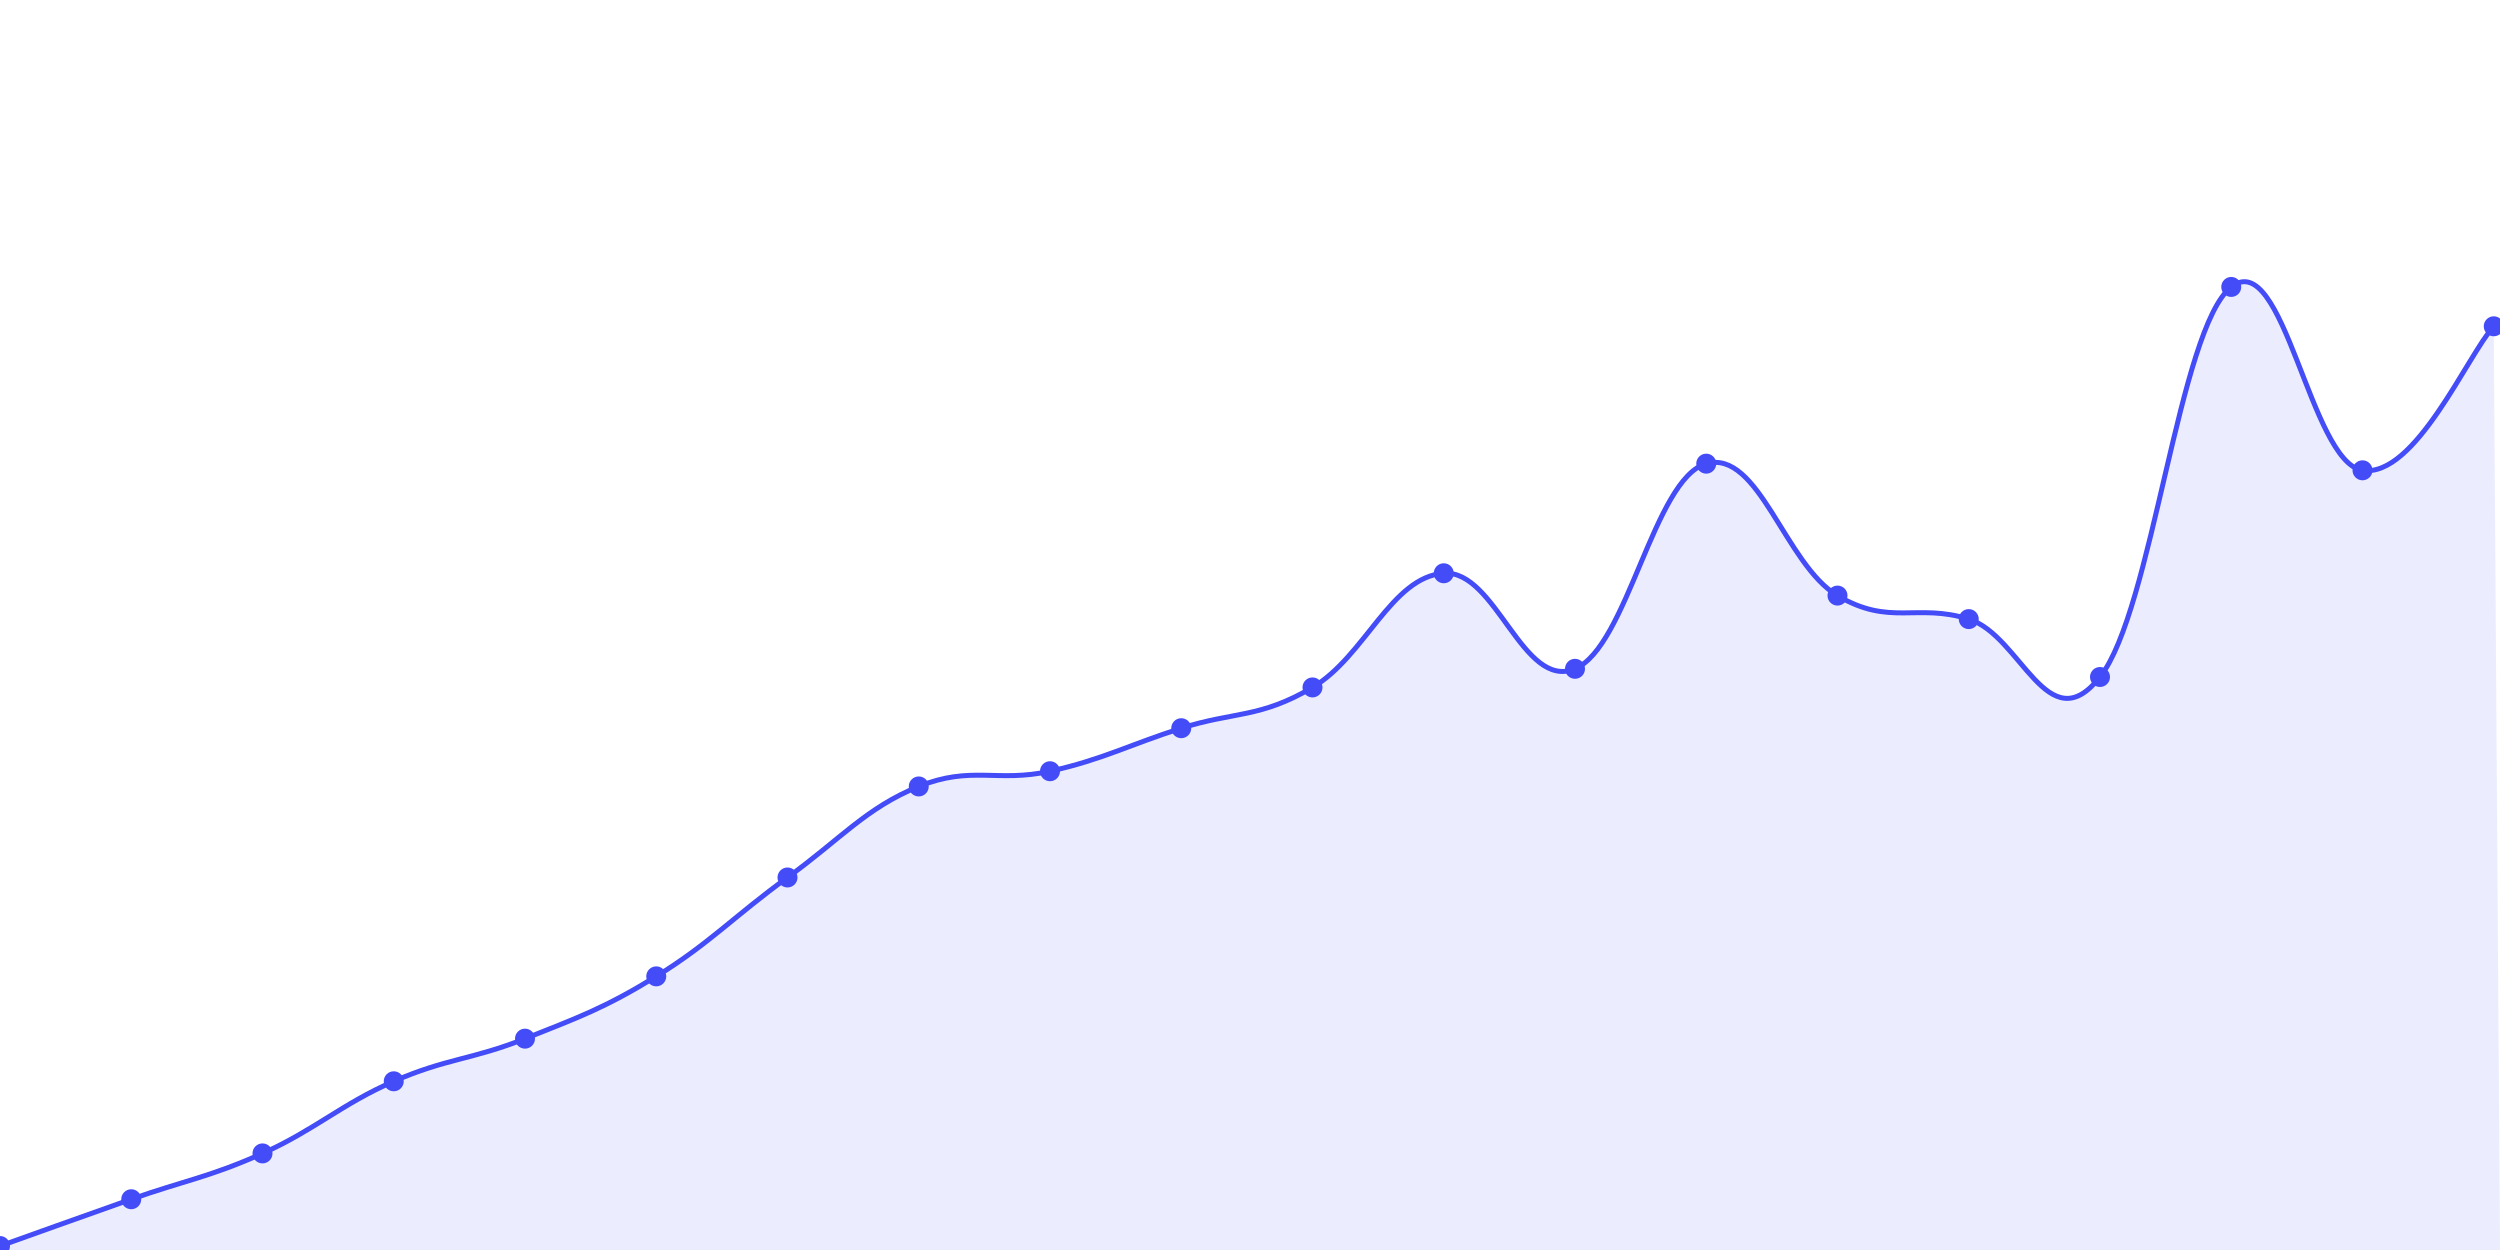
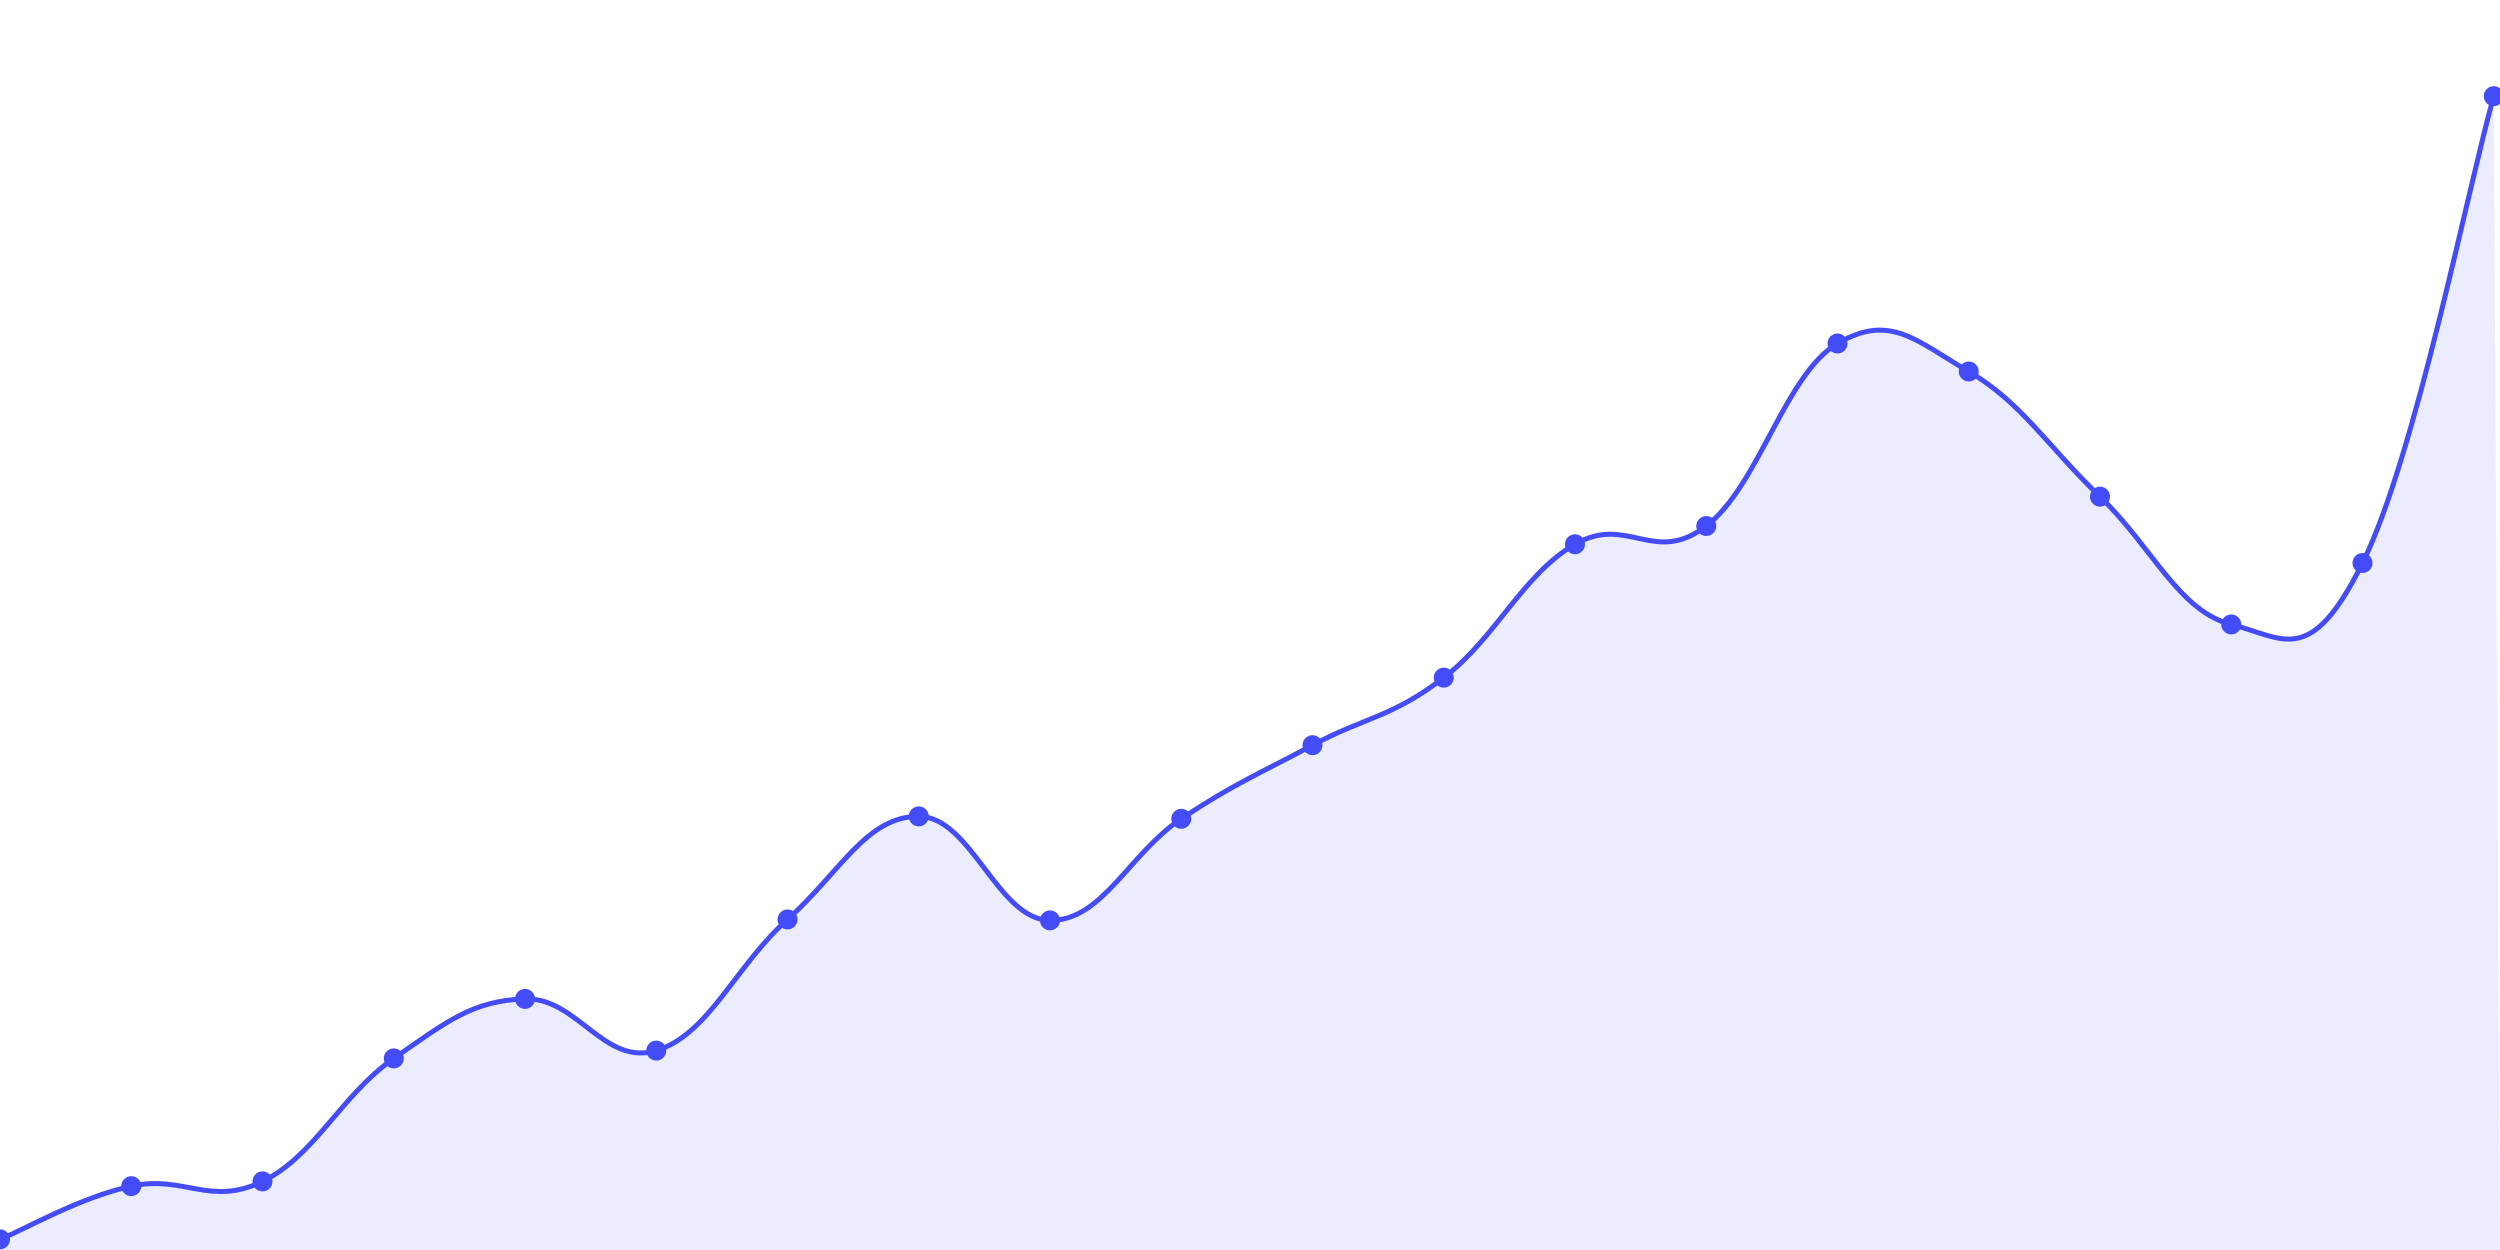
<svg xmlns="http://www.w3.org/2000/svg" height="auto" viewBox="0 0 2000 1000">
-   <path d="M0 996.822c21-7.486 63-22.613 105-37.431 42-14.819 63-17.79 105-36.662 42-18.871 63-39.334 105-57.695 42-18.36 63-17.32 105-34.11 42-16.789 63-24.047 105-49.836 42-25.788 63-48.72 105-79.106 42-30.385 63-55.822 105-72.821 42-17 63-2.855 105-12.175s63-21.015 105-34.423c42-13.407 63-7.826 105-32.615s63-88.348 105-91.329c42-2.981 63 93.962 105 76.424 42-17.538 63-152.398 105-164.112 42-11.714 63 80.673 105 105.543 42 24.87 63 5.781 105 18.806 42 13.025 63 99.464 105 46.318 42-53.147 63-278.98 105-312.049 42-33.07 63 140.405 105 146.702 42 6.297 84-92.174 105-115.217l5 738.966H0Z" fill="#444cf71a" />
-   <path d="M0 996.822c21-7.486 63-22.613 105-37.431 42-14.819 63-17.79 105-36.662 42-18.871 63-39.334 105-57.695 42-18.36 63-17.32 105-34.11 42-16.789 63-24.047 105-49.836 42-25.788 63-48.72 105-79.106 42-30.385 63-55.822 105-72.821 42-17 63-2.855 105-12.175s63-21.015 105-34.423c42-13.407 63-7.826 105-32.615s63-88.348 105-91.329c42-2.981 63 93.962 105 76.424 42-17.538 63-152.398 105-164.112 42-11.714 63 80.673 105 105.543 42 24.87 63 5.781 105 18.806 42 13.025 63 99.464 105 46.318 42-53.147 63-278.98 105-312.049 42-33.07 63 140.405 105 146.702 42 6.297 84-92.174 105-115.217" fill="none" stroke="#444cf7" stroke-width="4" />
+   <path d="M0 991.47c21-8.506 63-33.264 105-42.534 42-9.27 63 16.625 105-3.816s63-69.194 105-98.39c42-29.197 63-46.34 105-47.59 42-1.252 63 54.05 105 41.335 42-12.715 63-67.436 105-104.908 42-37.473 63-82.602 105-82.455 42 .148 63 82.806 105 83.192 42 .387 63-53.23 105-81.26 42-28.031 63-36.31 105-58.894 42-22.585 63-21.88 105-54.031 42-32.15 63-82.46 105-106.722s63 17.53 105-14.59c42-32.119 63-121.29 105-146.008 42-24.718 63-2.086 105 22.421 42 24.508 63 59.647 105 100.116 42 40.47 63 91.618 105 102.23 42 10.61 63 35.354 105-49.172 42-84.525 84-298.765 105-373.456l5 923.062H0Z" fill="#444cf71a" />
+   <path d="M0 991.47c21-8.506 63-33.264 105-42.534 42-9.27 63 16.625 105-3.816s63-69.194 105-98.39c42-29.197 63-46.34 105-47.59 42-1.252 63 54.05 105 41.335 42-12.715 63-67.436 105-104.908 42-37.473 63-82.602 105-82.455 42 .148 63 82.806 105 83.192 42 .387 63-53.23 105-81.26 42-28.031 63-36.31 105-58.894 42-22.585 63-21.88 105-54.031 42-32.15 63-82.46 105-106.722s63 17.53 105-14.59c42-32.119 63-121.29 105-146.008 42-24.718 63-2.086 105 22.421 42 24.508 63 59.647 105 100.116 42 40.47 63 91.618 105 102.23 42 10.61 63 35.354 105-49.172 42-84.525 84-298.765 105-373.456" fill="none" stroke="#444cf7" stroke-width="4" />
  <g fill="#444cf7">
-     <circle cy="996.822" r="8" />
-     <circle cx="105" cy="959.391" r="8" />
-     <circle cx="210" cy="922.729" r="8" />
-     <circle cx="315" cy="865.034" r="8" />
-     <circle cx="420" cy="830.925" r="8" />
-     <circle cx="525" cy="781.088" r="8" />
-     <circle cx="630" cy="701.982" r="8" />
-     <circle cx="735" cy="629.161" r="8" />
-     <circle cx="840" cy="616.986" r="8" />
-     <circle cx="945" cy="582.563" r="8" />
-     <circle cx="1050" cy="549.948" r="8" />
-     <circle cx="1155" cy="458.619" r="8" />
-     <circle cx="1260" cy="535.043" r="8" />
-     <circle cx="1365" cy="370.931" r="8" />
-     <circle cx="1470" cy="476.474" r="8" />
-     <circle cx="1575" cy="495.28" r="8" />
-     <circle cx="1680" cy="541.598" r="8" />
-     <circle cx="1785" cy="229.549" r="8" />
-     <circle cx="1890" cy="376.251" r="8" />
-     <circle cx="1995" cy="261.034" r="8" />
+     <circle cy="991.47" r="8" />
+     <circle cx="105" cy="948.936" r="8" />
+     <circle cx="210" cy="945.12" r="8" />
+     <circle cx="315" cy="846.729" r="8" />
+     <circle cx="420" cy="799.139" r="8" />
+     <circle cx="525" cy="840.475" r="8" />
+     <circle cx="630" cy="735.567" r="8" />
+     <circle cx="735" cy="653.112" r="8" />
+     <circle cx="840" cy="736.304" r="8" />
+     <circle cx="945" cy="655.044" r="8" />
+     <circle cx="1050" cy="596.15" r="8" />
+     <circle cx="1155" cy="542.119" r="8" />
+     <circle cx="1260" cy="435.397" r="8" />
+     <circle cx="1365" cy="420.808" r="8" />
+     <circle cx="1470" cy="274.799" r="8" />
+     <circle cx="1575" cy="297.22" r="8" />
+     <circle cx="1680" cy="397.336" r="8" />
+     <circle cx="1785" cy="499.565" r="8" />
+     <circle cx="1890" cy="450.394" r="8" />
+     <circle cx="1995" cy="76.938" r="8" />
  </g>
</svg>
